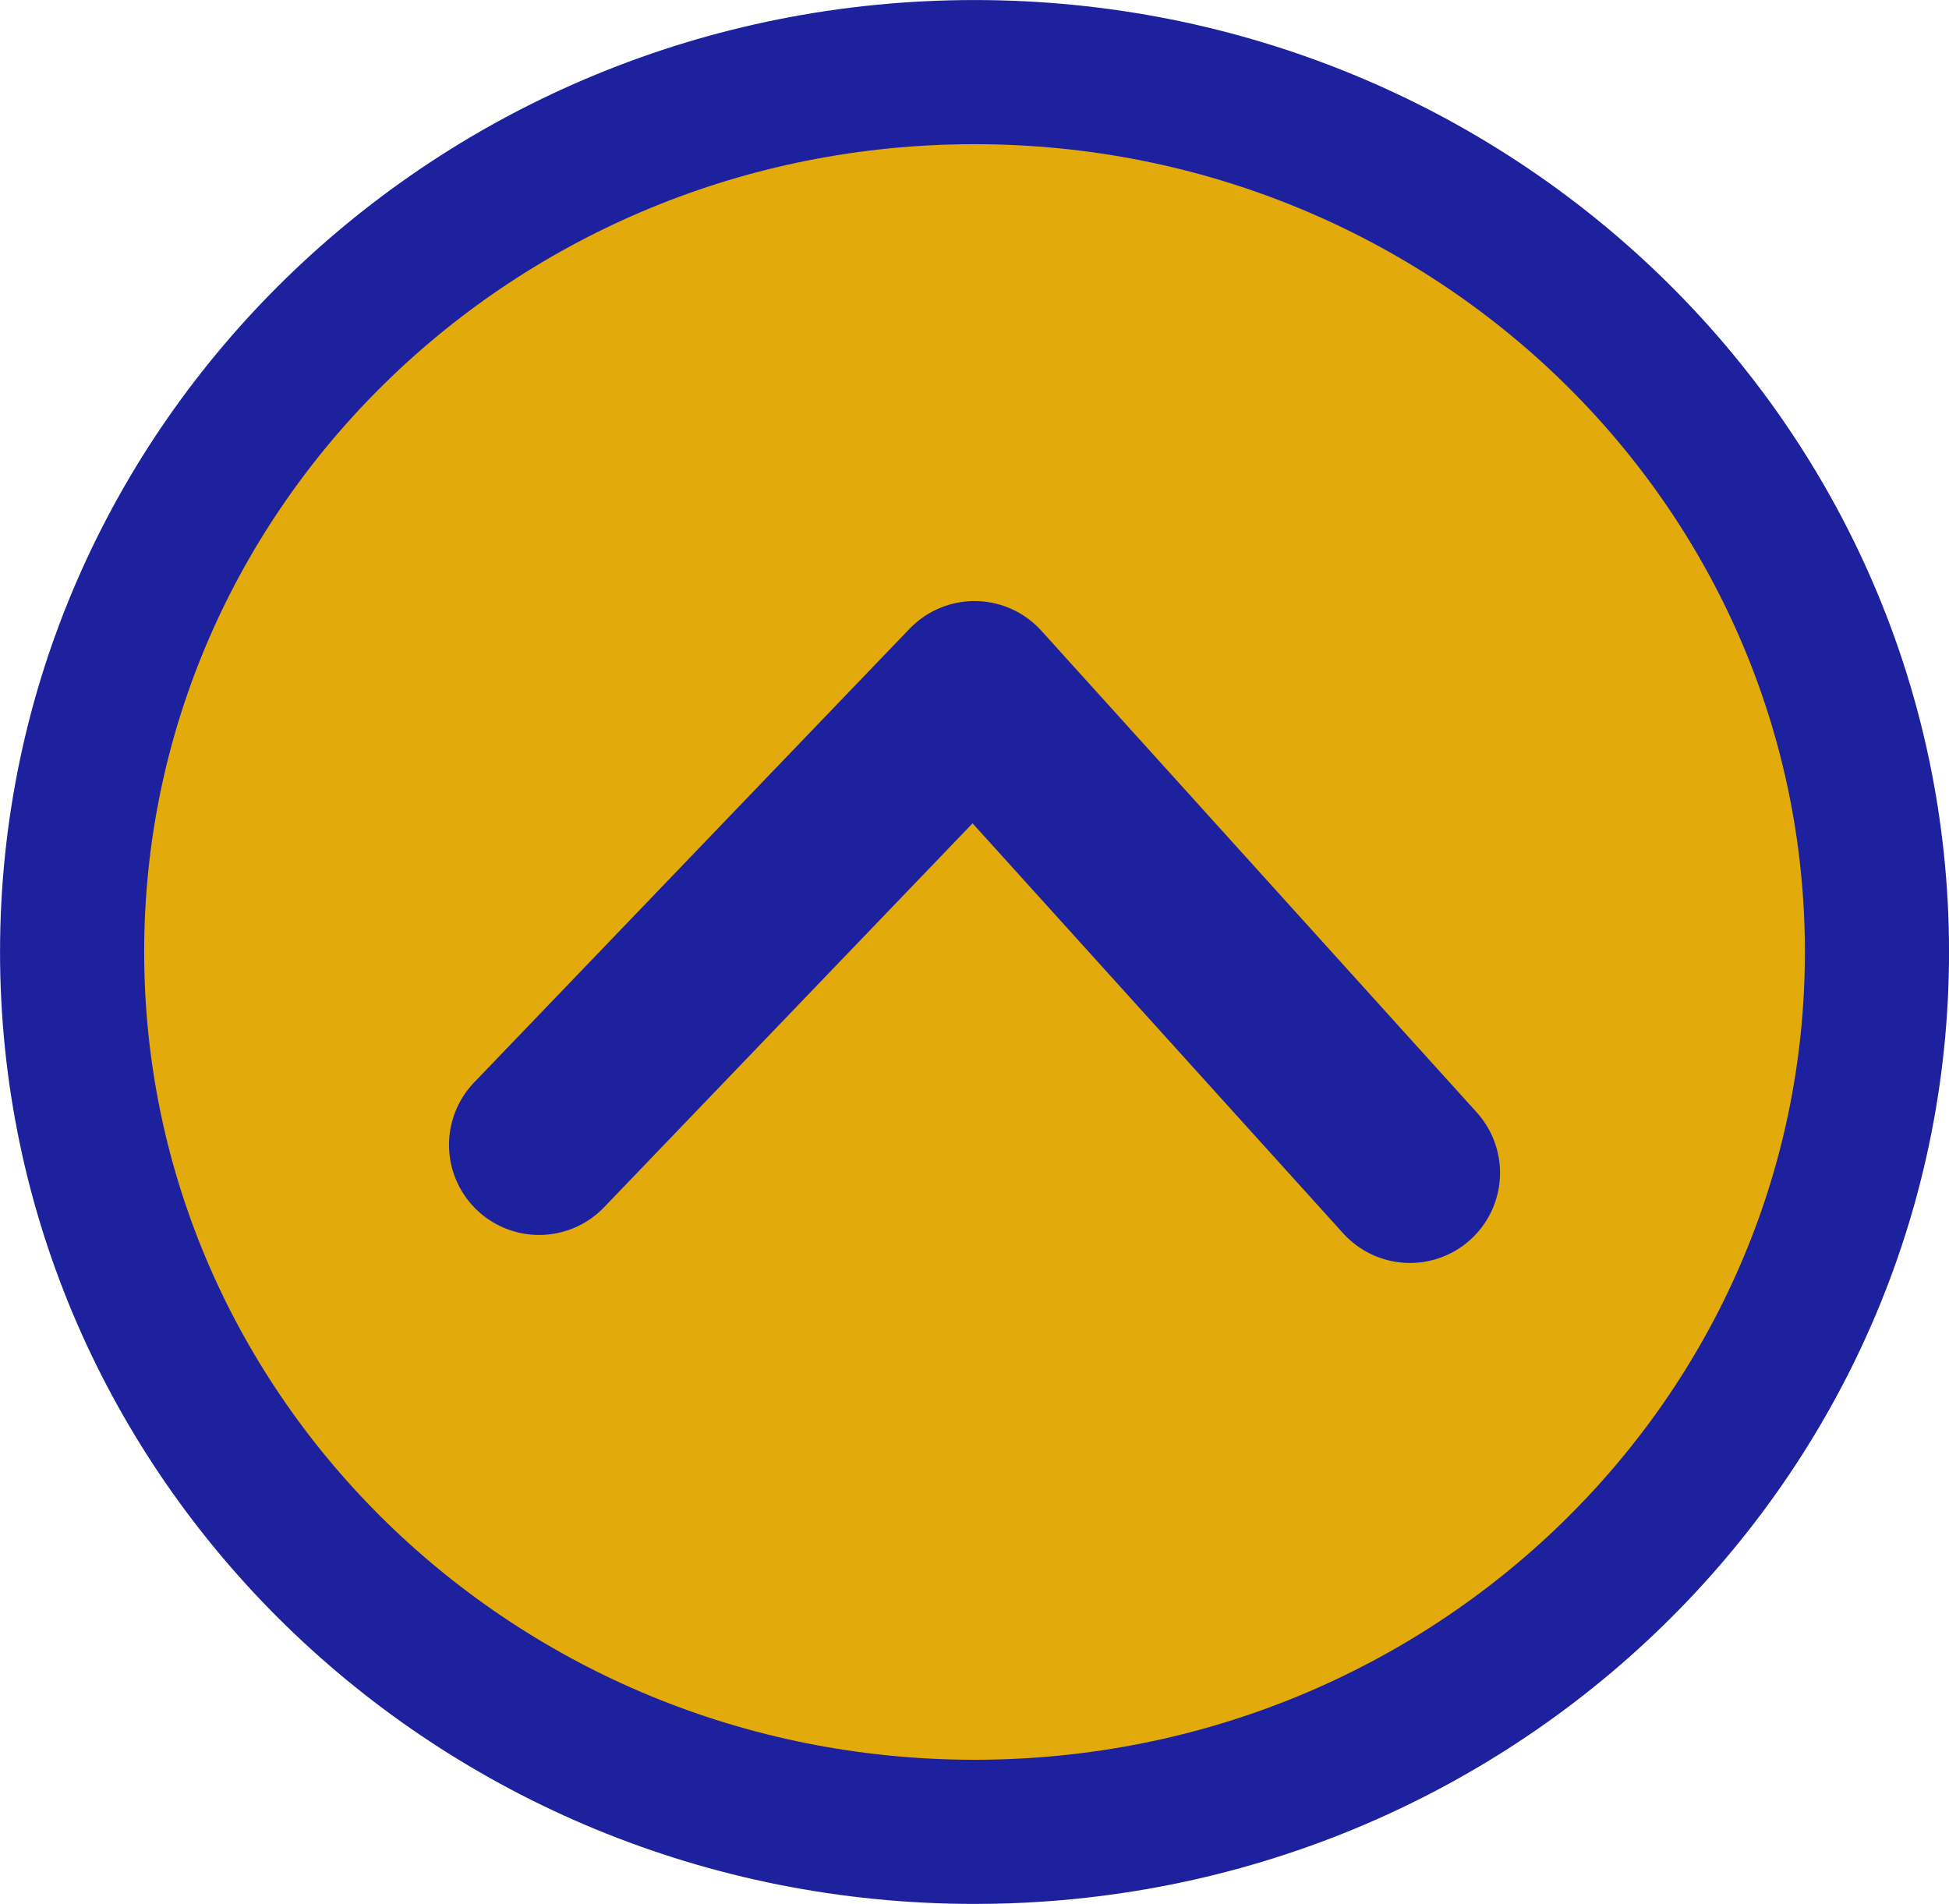
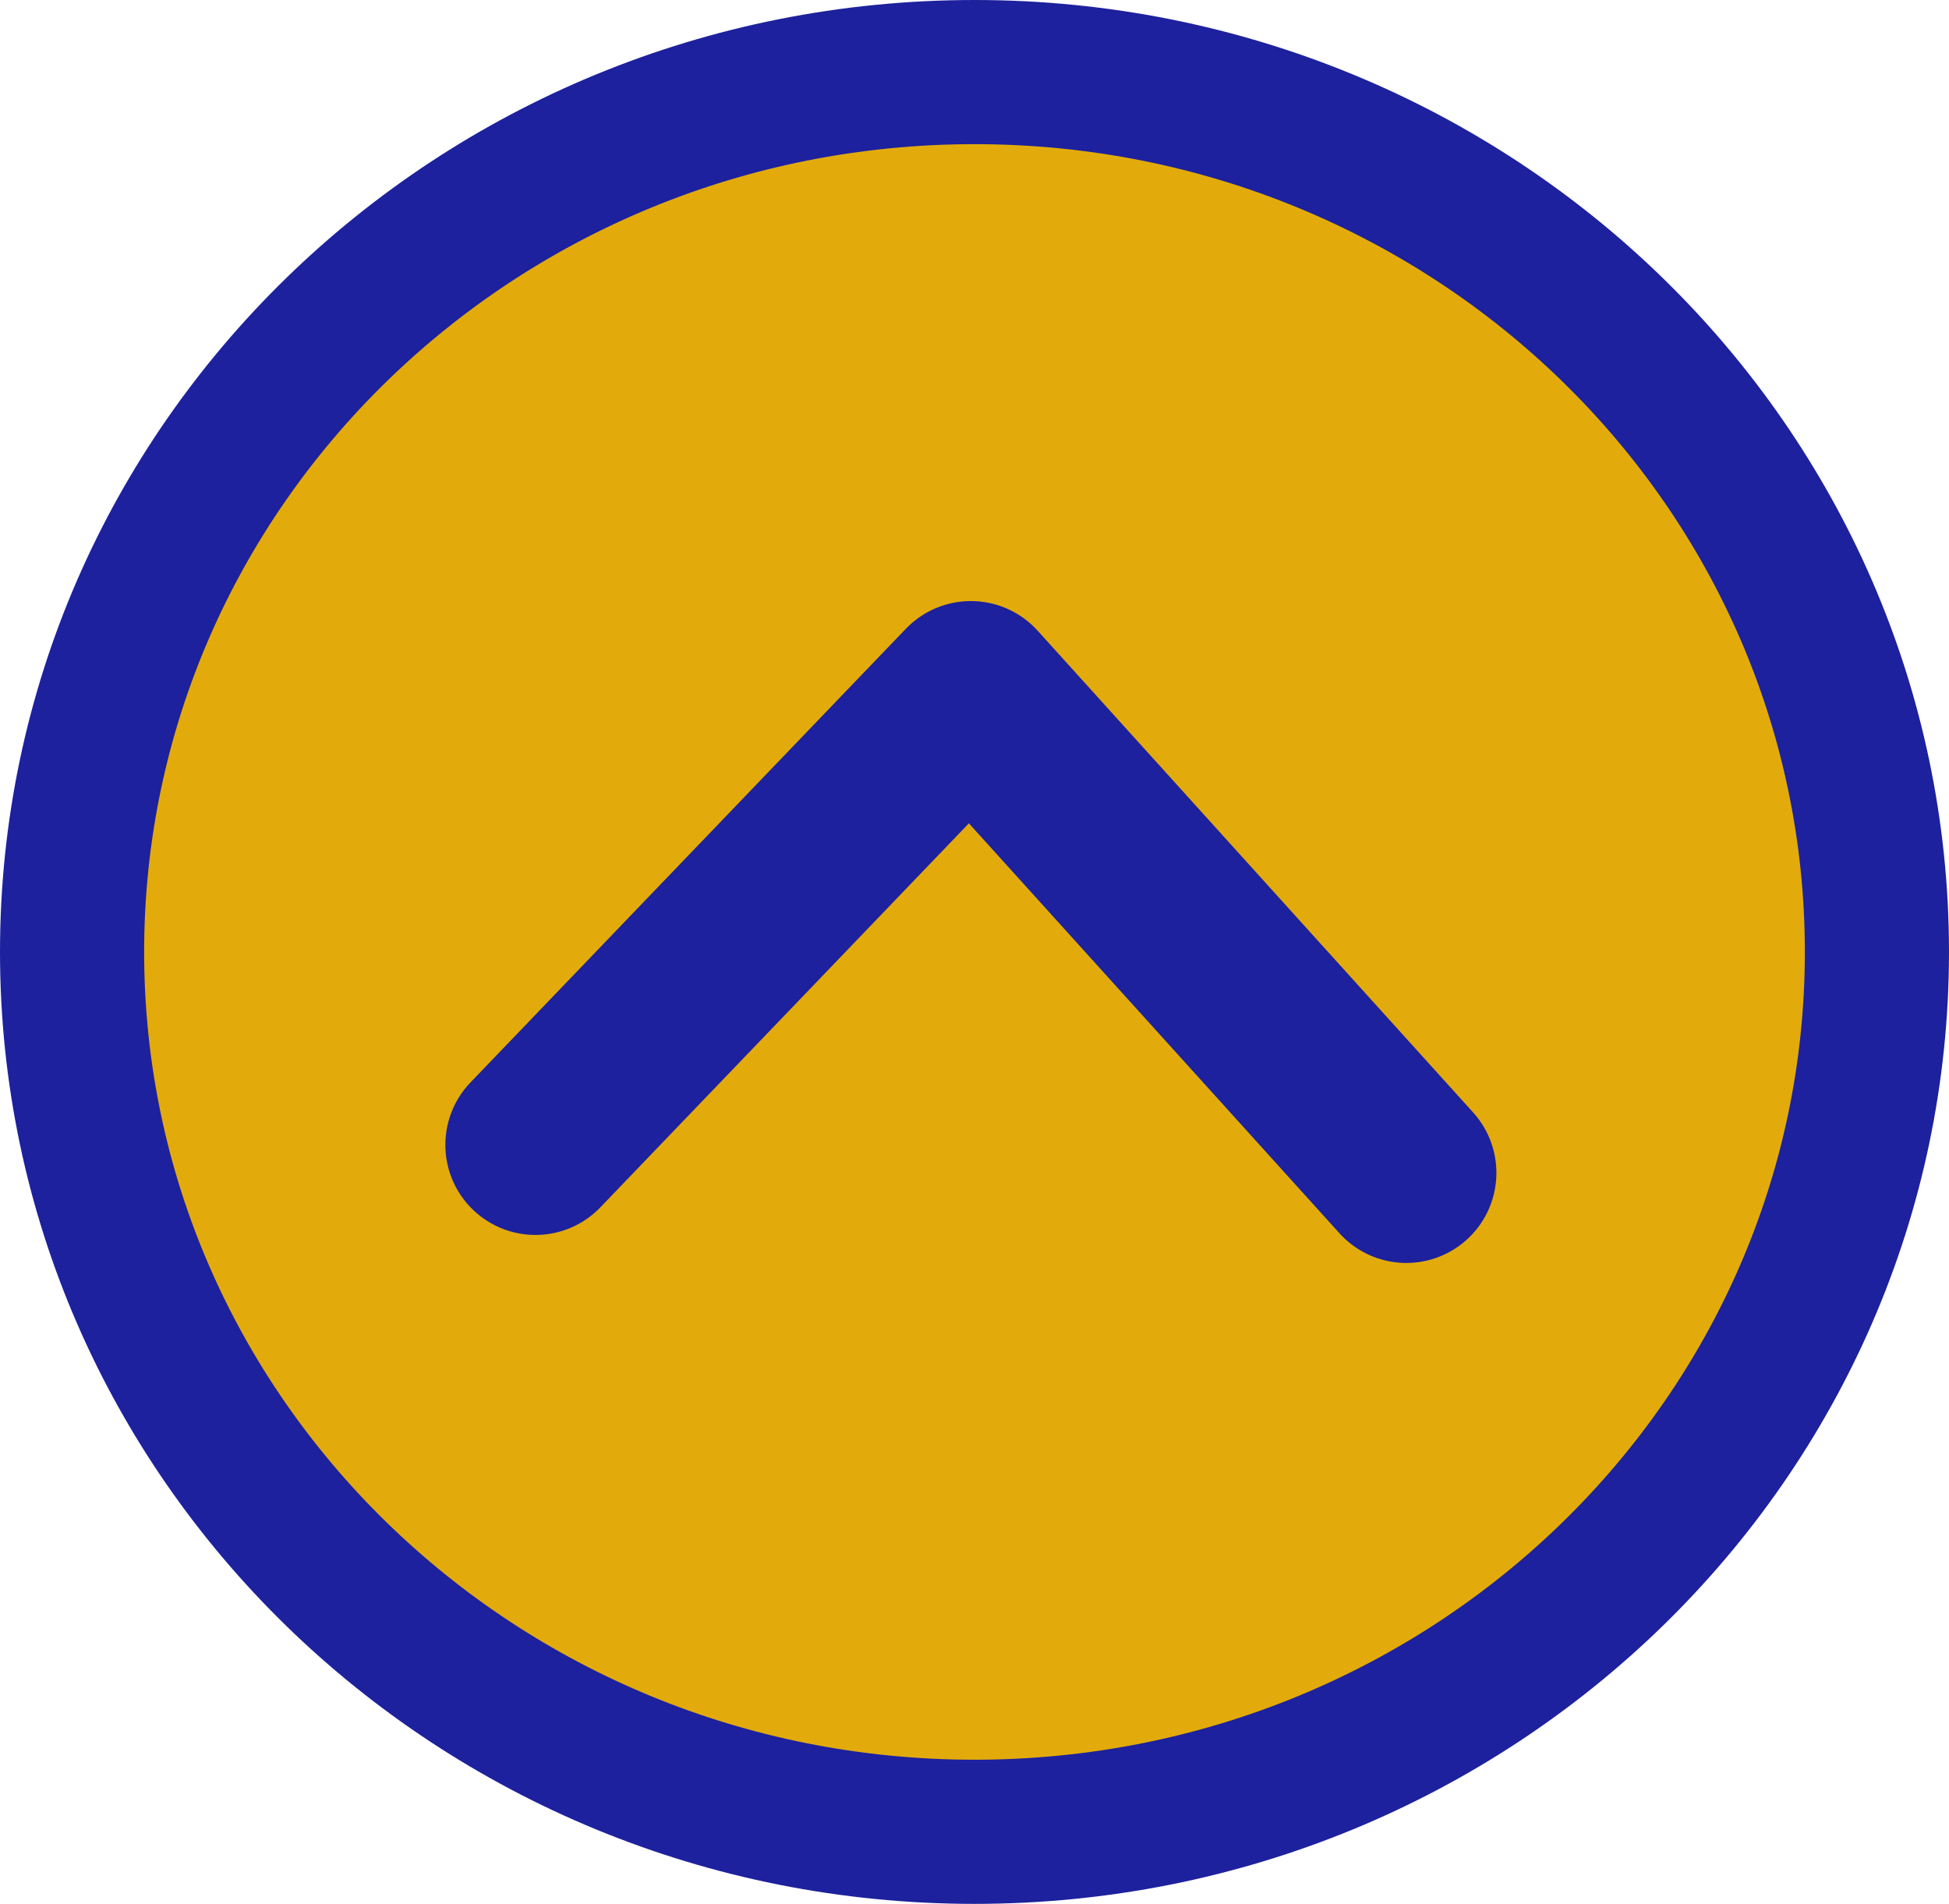
- <svg xmlns="http://www.w3.org/2000/svg" viewBox="0 0 54.086 52.828" width="54.086" height="52.828">
-   <ellipse ry="24.414" rx="25.043" cy="41.353" cx="-39.005" fill="#e2ab0b" stroke="#1d219d" stroke-width="4" stroke-linecap="round" stroke-linejoin="round" transform="translate(66.049 -14.938)" />
-   <path d="M14.96 31.767l12.084-12.589 12.083 13.366" fill="none" stroke="#1d219d" stroke-width="5" stroke-linecap="round" stroke-linejoin="round" />
+ <svg xmlns="http://www.w3.org/2000/svg" width="204.421" height="199.666" viewBox="0 0 54.086 52.828">
+   <ellipse id="ellipseBtnTransArrow_crop" cx="27.043" cy="26.414" rx="25.043" ry="24.414" fill="#e2ab0b" stroke="#1d219d" stroke-width="4" stroke-linecap="round" stroke-linejoin="round" />
+   <path d="M14.859 31.767l12.083-12.589 12.084 13.366" fill="none" stroke="#1d219d" stroke-width="5" stroke-linecap="round" stroke-linejoin="round" />
</svg>
